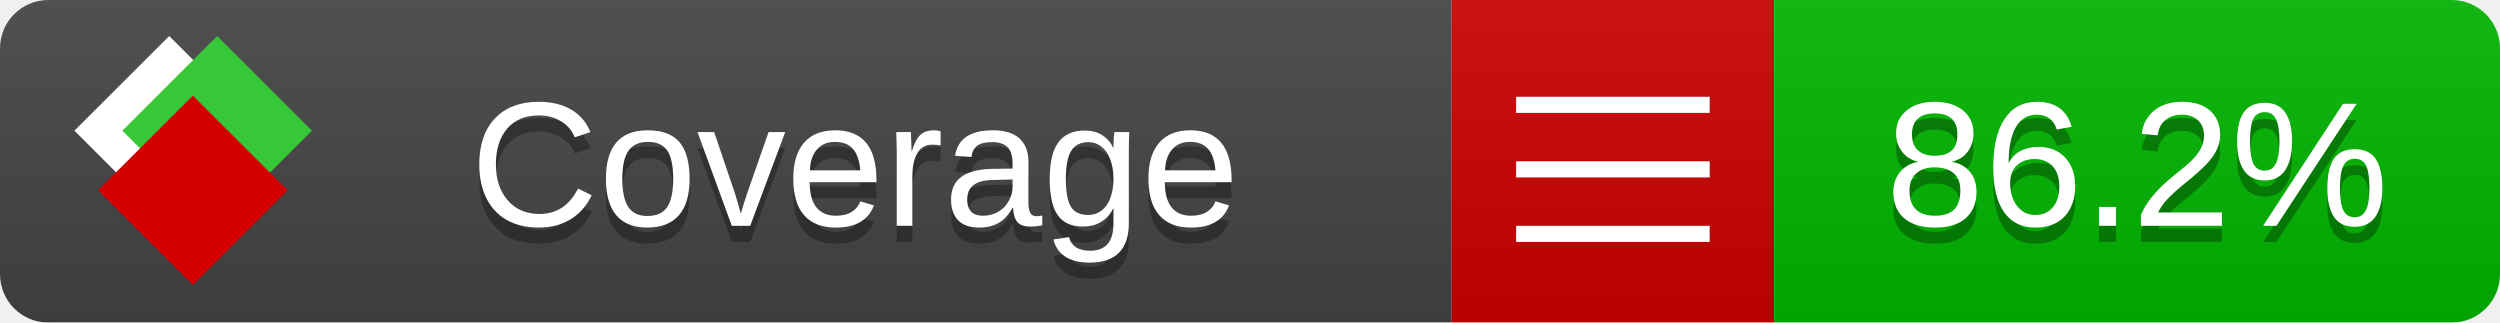
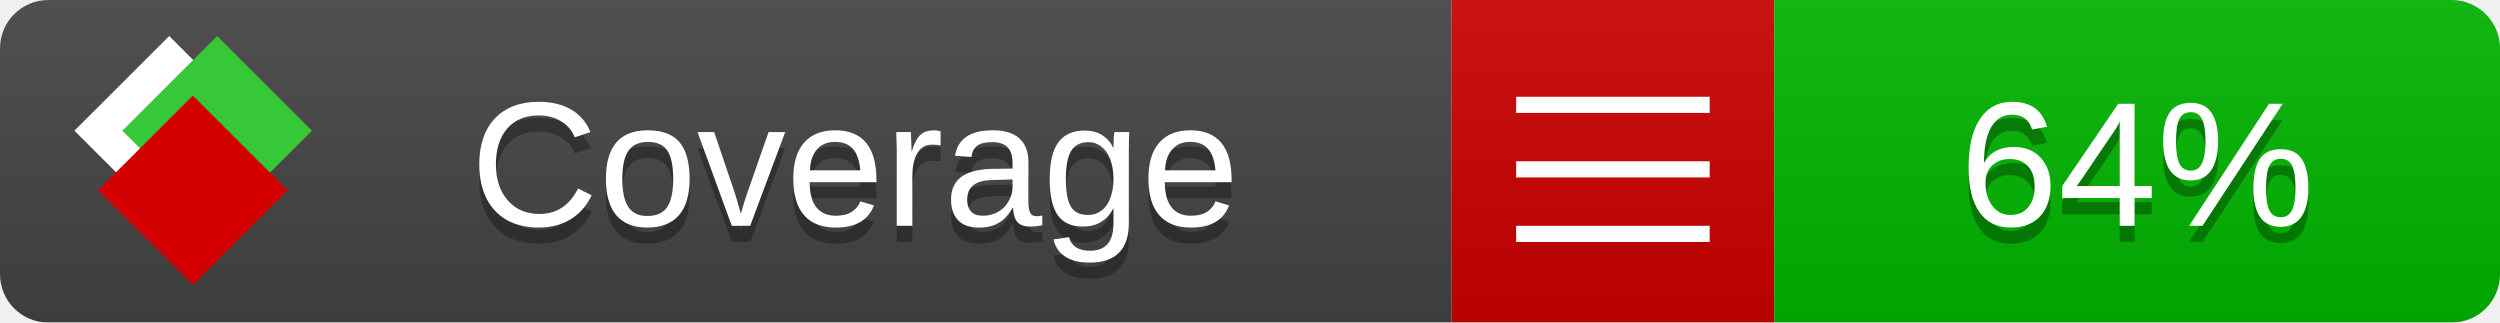
<svg xmlns="http://www.w3.org/2000/svg" xmlns:xlink="http://www.w3.org/1999/xlink" width="155" height="20">
  <style type="text/css">
          
            @keyframes fade1 {
                0% { visibility: visible; opacity: 1; }
               23% { visibility: visible; opacity: 1; }
               25% { visibility: hidden; opacity: 0; }
               48% { visibility: hidden; opacity: 0; }
               50% { visibility: hidden; opacity: 0; }
               73% { visibility: hidden; opacity: 0; }
               75% { visibility: hidden; opacity: 0; }
               98% { visibility: hidden; opacity: 0; }
              100% { visibility: visible; opacity: 1; }
            }
            @keyframes fade2 {
                0% { visibility: hidden; opacity: 0; }
               23% { visibility: hidden; opacity: 0; }
               25% { visibility: visible; opacity: 1; }
               48% { visibility: visible; opacity: 1; }
               50% { visibility: hidden; opacity: 0; }
               73% { visibility: hidden; opacity: 0; }
               75% { visibility: hidden; opacity: 0; }
               98% { visibility: hidden; opacity: 0; }
              100% { visibility: hidden; opacity: 0; }
            }
            @keyframes fade3 {
                0% { visibility: hidden; opacity: 0; }
               23% { visibility: hidden; opacity: 0; }
               25% { visibility: hidden; opacity: 0; }
               48% { visibility: hidden; opacity: 0; }
               50% { visibility: visible; opacity: 1; }
               73% { visibility: visible; opacity: 1; }
               75% { visibility: hidden; opacity: 0; }
               98% { visibility: hidden; opacity: 0; }
              100% { visibility: hidden; opacity: 0; }
            }
            @keyframes fade4 {
                0% { visibility: hidden; opacity: 0; }
               23% { visibility: hidden; opacity: 0; }
               25% { visibility: hidden; opacity: 0; }
               48% { visibility: hidden; opacity: 0; }
               50% { visibility: hidden; opacity: 0; }
               73% { visibility: hidden; opacity: 0; }
               75% { visibility: visible; opacity: 1; }
               98% { visibility: visible; opacity: 1; }
              100% { visibility: hidden; opacity: 0; }
            }
            .linecoverage {
                animation-duration: 15s;
                animation-name: fade1;
                animation-iteration-count: infinite;
            }
            .branchcoverage {
                animation-duration: 15s;
                animation-name: fade2;
                animation-iteration-count: infinite;
            }
            .methodcoverage {
                animation-duration: 15s;
                animation-name: fade3;
                animation-iteration-count: infinite;
            }
            .fullmethodcoverage {
                animation-duration: 15s;
                animation-name: fade4;
                animation-iteration-count: infinite;
            }
          
    </style>
  <defs>
    <linearGradient id="gradient" x2="0" y2="100%">
      <stop offset="0" stop-color="#bbb" stop-opacity=".1" />
      <stop offset="1" stop-opacity=".1" />
    </linearGradient>
    <linearGradient id="c">
      <stop offset="0" stop-color="#d40000" />
      <stop offset="1" stop-color="#ff2a2a" />
    </linearGradient>
    <linearGradient id="a">
      <stop offset="0" stop-color="#e0e0de" />
      <stop offset="1" stop-color="#fff" />
    </linearGradient>
    <linearGradient id="b">
      <stop offset="0" stop-color="#37c837" />
      <stop offset="1" stop-color="#217821" />
    </linearGradient>
    <linearGradient xlink:href="#a" id="e" x1="106.44" x2="69.96" y1="-11.96" y2="-46.84" gradientTransform="matrix(-.8426 -.00045 -.00045 -.8426 -94.27 -75.82)" gradientUnits="userSpaceOnUse" />
    <linearGradient xlink:href="#b" id="f" x1="56.19" x2="77.97" y1="-23.45" y2="10.62" gradientTransform="matrix(.8426 .00045 .00045 .8426 94.27 75.82)" gradientUnits="userSpaceOnUse" />
    <linearGradient xlink:href="#c" id="g" x1="79.98" x2="132.9" y1="10.79" y2="10.79" gradientTransform="matrix(.8426 .00045 .00045 .8426 94.27 75.82)" gradientUnits="userSpaceOnUse" />
    <mask id="mask">
      <rect width="155" height="20" rx="3" fill="#fff" />
    </mask>
    <g id="icon" transform="matrix(.04486 0 0 .04481 -.48 -.63)">
      <rect width="52.92" height="52.92" x="-109.72" y="-27.13" fill="url(#e)" transform="rotate(-135)" />
      <rect width="52.92" height="52.92" x="70.19" y="-39.18" fill="url(#f)" transform="rotate(45)" />
      <rect width="52.92" height="52.92" x="80.05" y="-15.74" fill="url(#g)" transform="rotate(45)" />
    </g>
  </defs>
  <g mask="url(#mask)">
    <rect x="0" y="0" width="90" height="20" fill="#444" />
    <rect x="90" y="0" width="20" height="20" fill="#c00" />
    <rect x="110" y="0" width="45" height="20" fill="#00B600" />
    <rect x="0" y="0" width="155" height="20" fill="url(#gradient)" />
  </g>
  <g>
    <path class="" stroke="#fff" d="M94 6.5 h12 M94 10.5 h12 M94 14.5 h12" />
  </g>
  <g fill="#fff" text-anchor="middle" font-family="Verdana,Arial,Geneva,sans-serif" font-size="11">
    <a xlink:href="https://github.com/danielpalme/ReportGenerator" target="_top">
      <use xlink:href="#icon" transform="translate(3,1) scale(3.5)" />
    </a>
    <text x="53" y="15" fill="#010101" fill-opacity=".3">Coverage</text>
    <text x="53" y="14" fill="#fff">Coverage</text>
-     <text class="" x="132.5" y="15" fill="#010101" fill-opacity=".3">86.2%</text>
-     <text class="" x="132.5" y="14">86.2%</text>
+     <text class="" x="132.5" y="15" fill="#010101" fill-opacity=".3">64%</text>
+     <text class="" x="132.5" y="14">64%</text>
  </g>
  <g>
    <rect class="" x="90" y="0" width="65" height="20" fill-opacity="0" />
  </g>
</svg>
